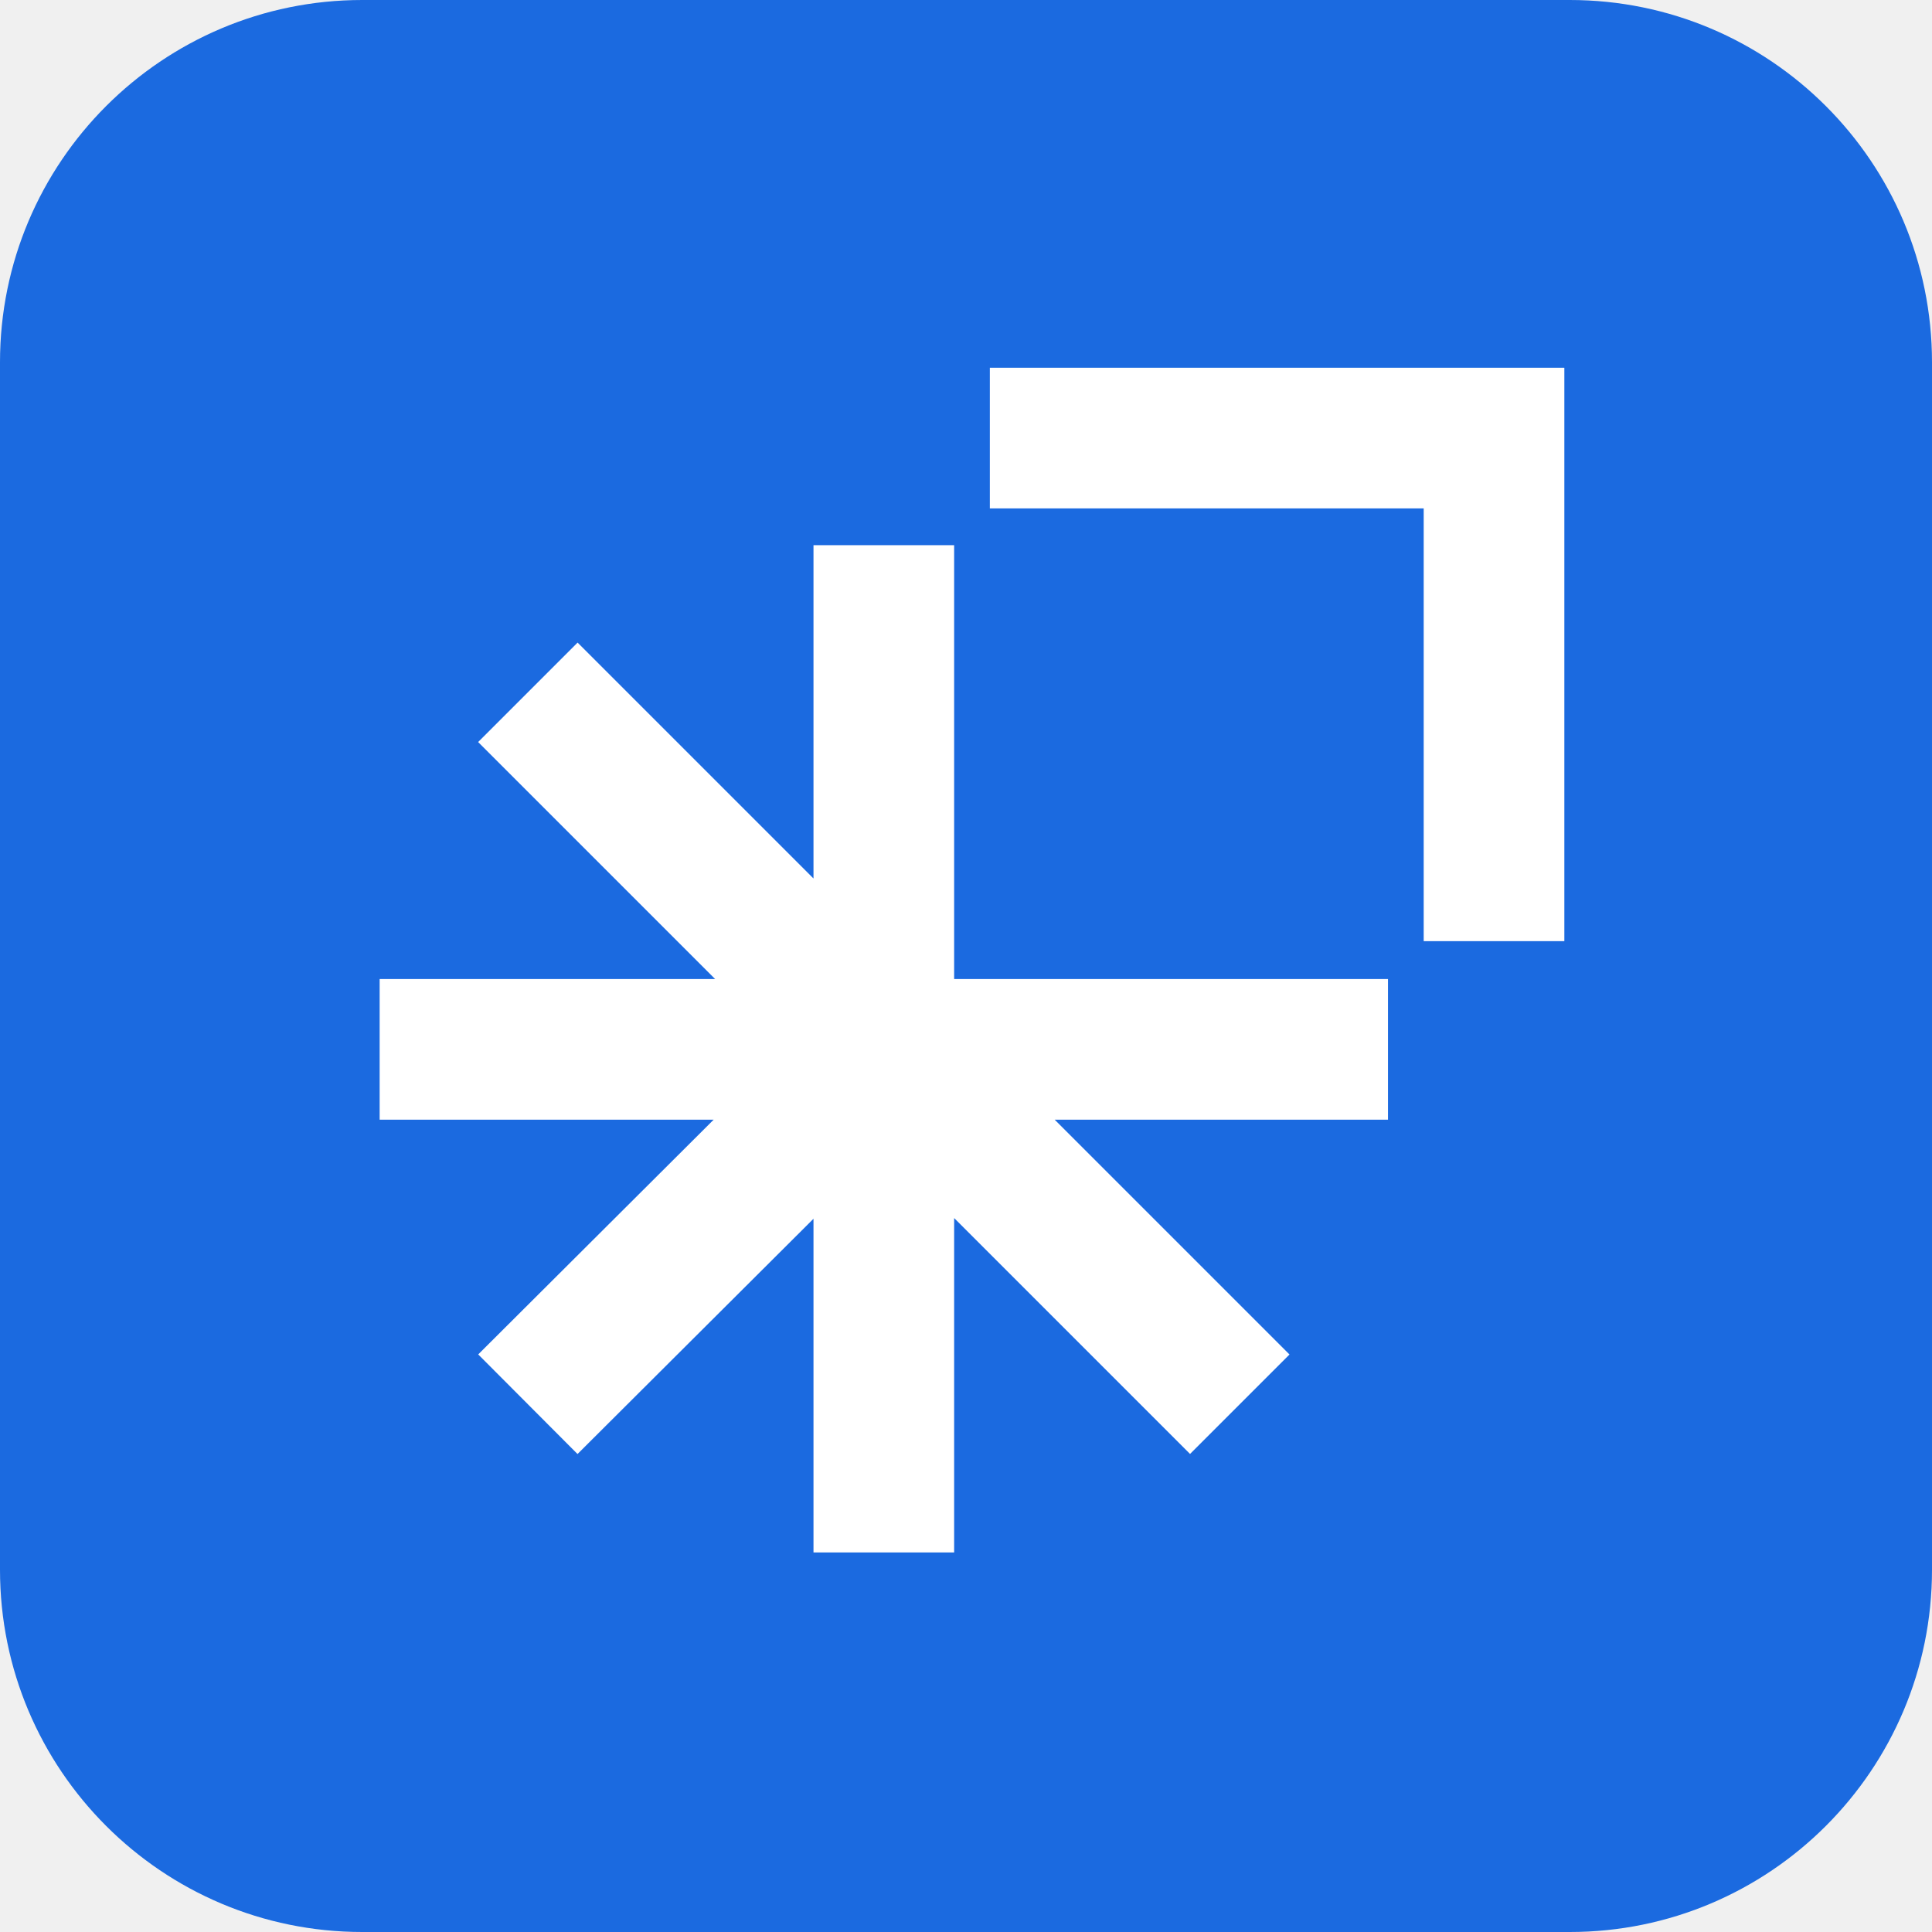
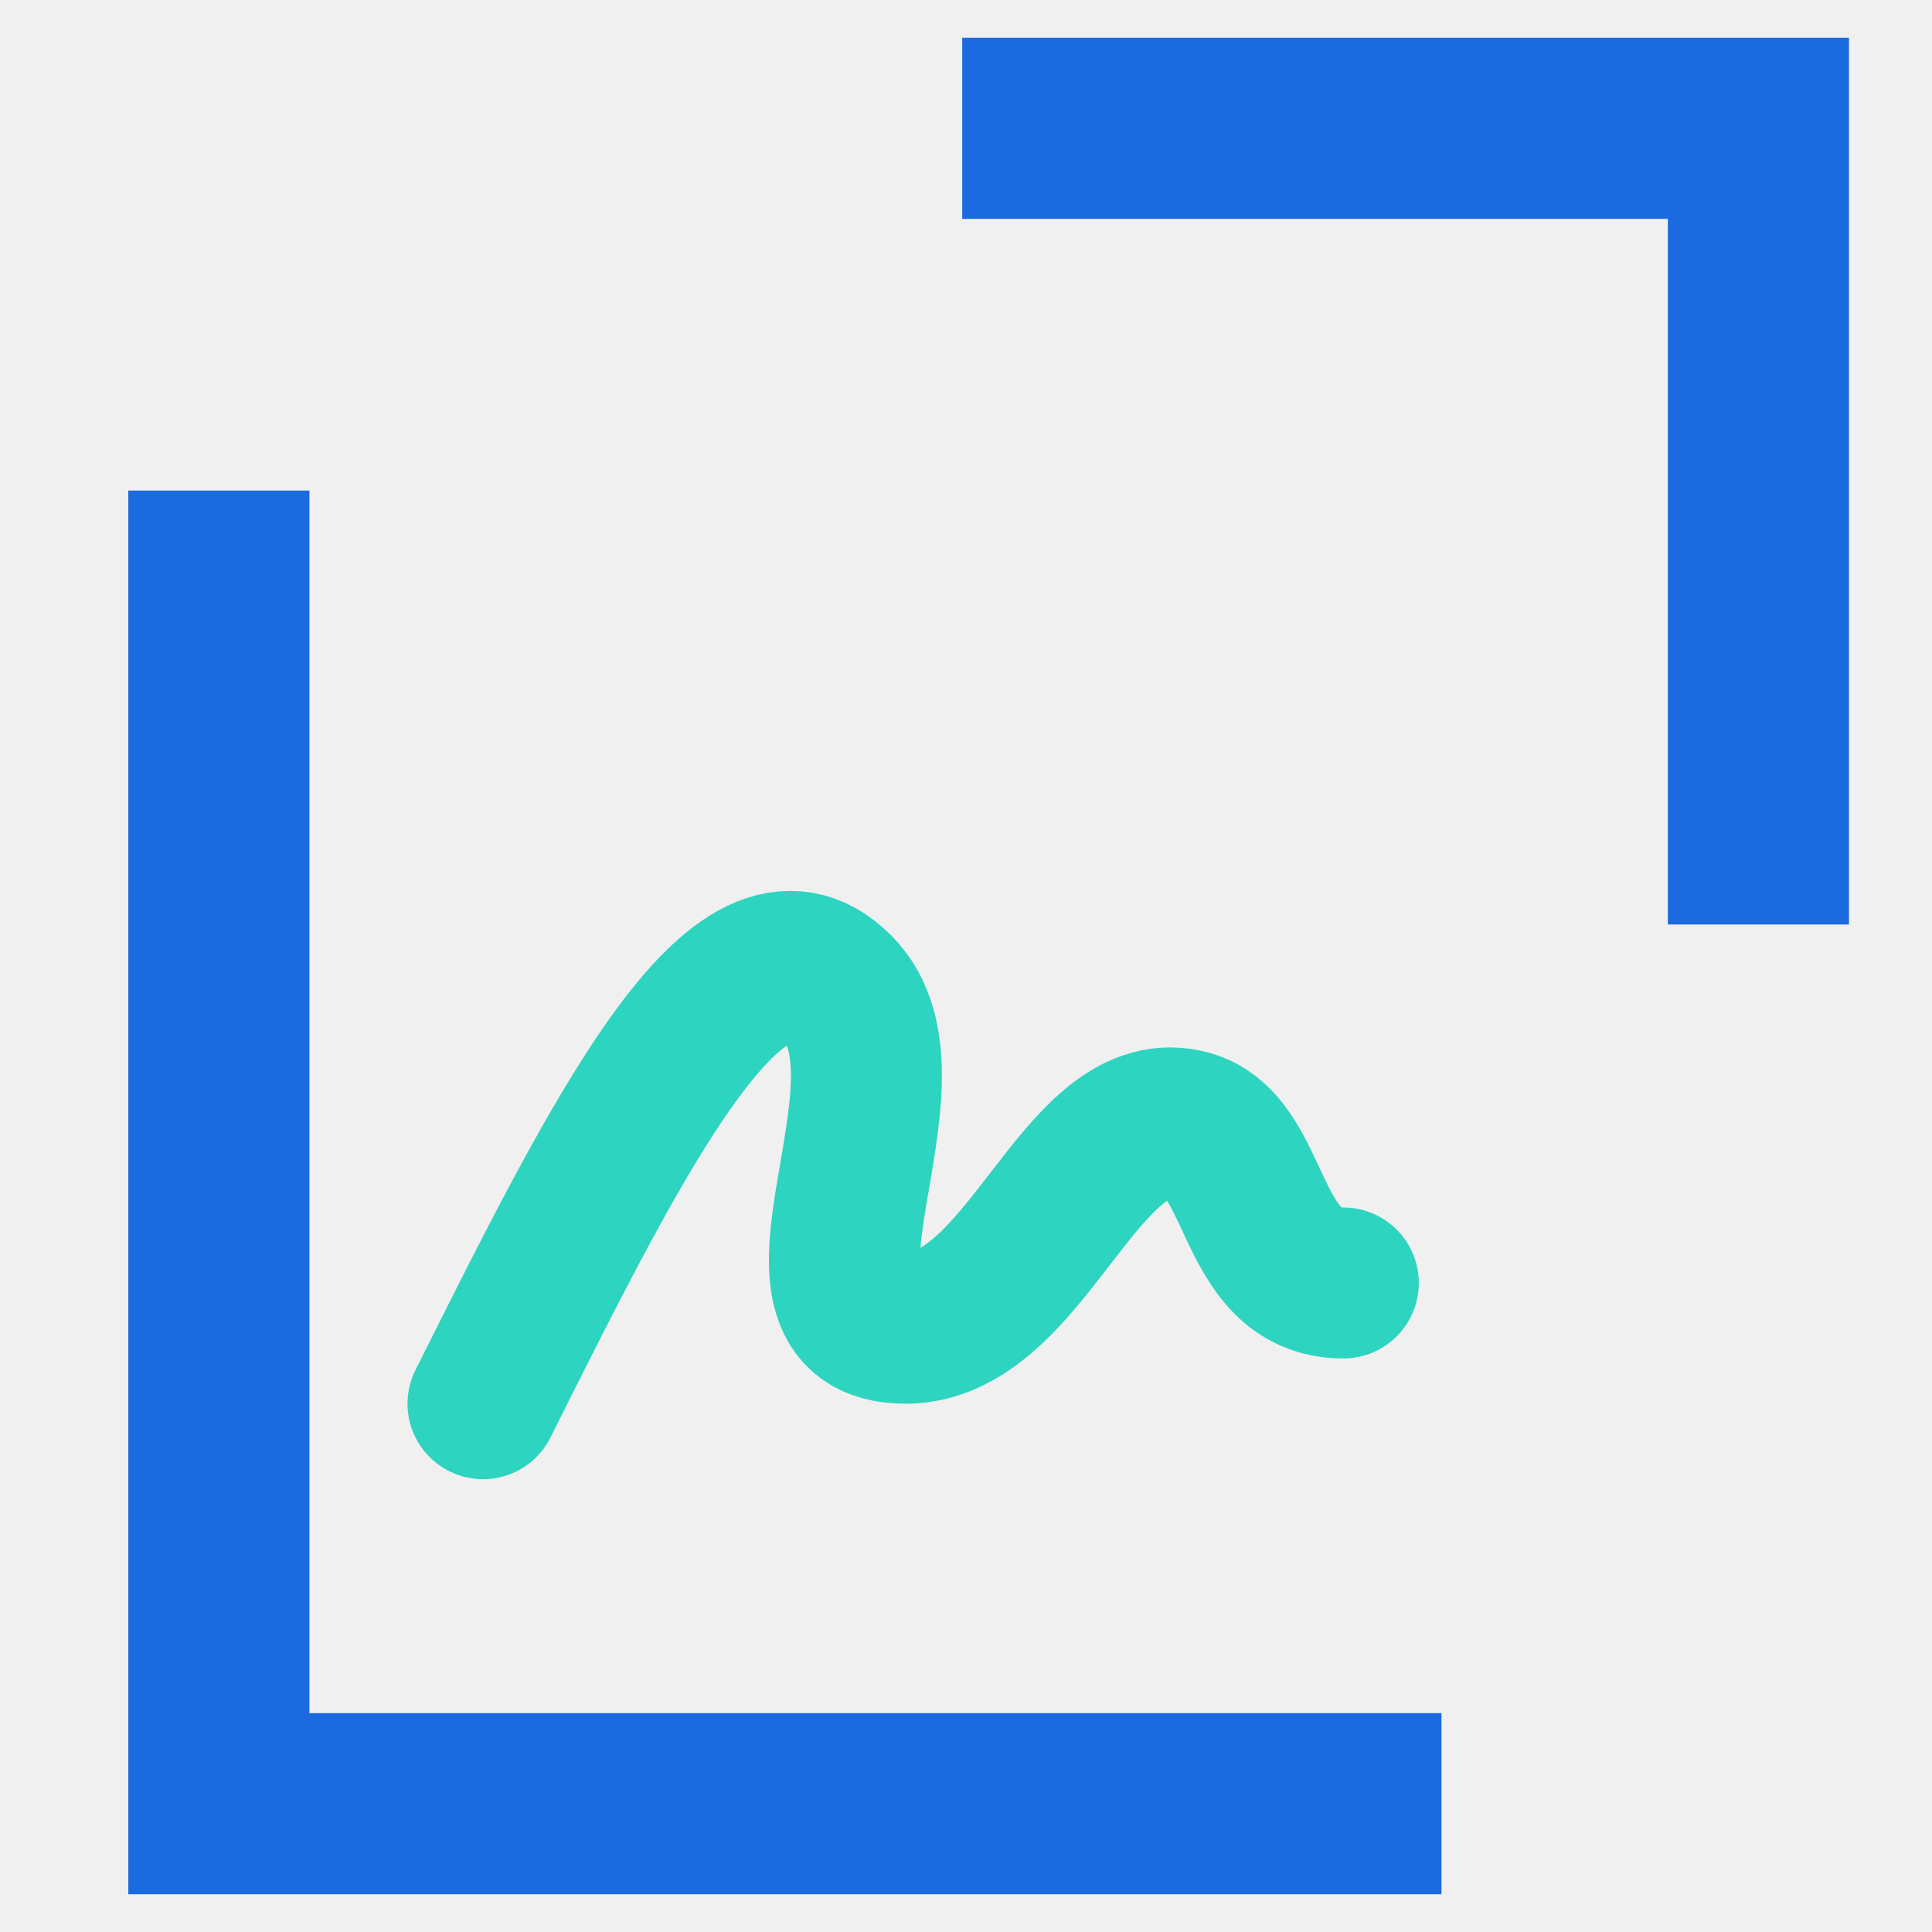
- <svg xmlns="http://www.w3.org/2000/svg" viewBox="0 0 64 64">
-   <rect width="64" height="64" rx="12" fill="#1B6AE0" />
-   <g transform="translate(-2.62 -2.62) scale(0.03584)" fill="none" stroke="#fff" stroke-width="130">
-     <path d="M890 577V1508M424 1043H1356M561 713L1219 1371M561 1371L890 1043" />
-     <path d="M988 478H1454V943" />
-   </g>
+ <svg xmlns="http://www.w3.org/2000/svg" viewBox="0 0 512 512" role="img" aria-label="Codevibe Sign">
+   <path d="M58 130V478H382" fill="none" stroke="#1B6AE0" stroke-width="48" stroke-linecap="butt" stroke-linejoin="miter" />
+   <path d="M128 372C164 300 196 236 222 262C246 286 202 352 240 352C272 352 286 292 314 298C334 302 330 340 356 340" fill="none" stroke="#2DD4BF" stroke-width="40" stroke-linecap="round" stroke-linejoin="round" />
+   <path d="M255 34H466V245" fill="none" stroke="#1B6AE0" stroke-width="48" stroke-linecap="butt" stroke-linejoin="miter" />
</svg>
